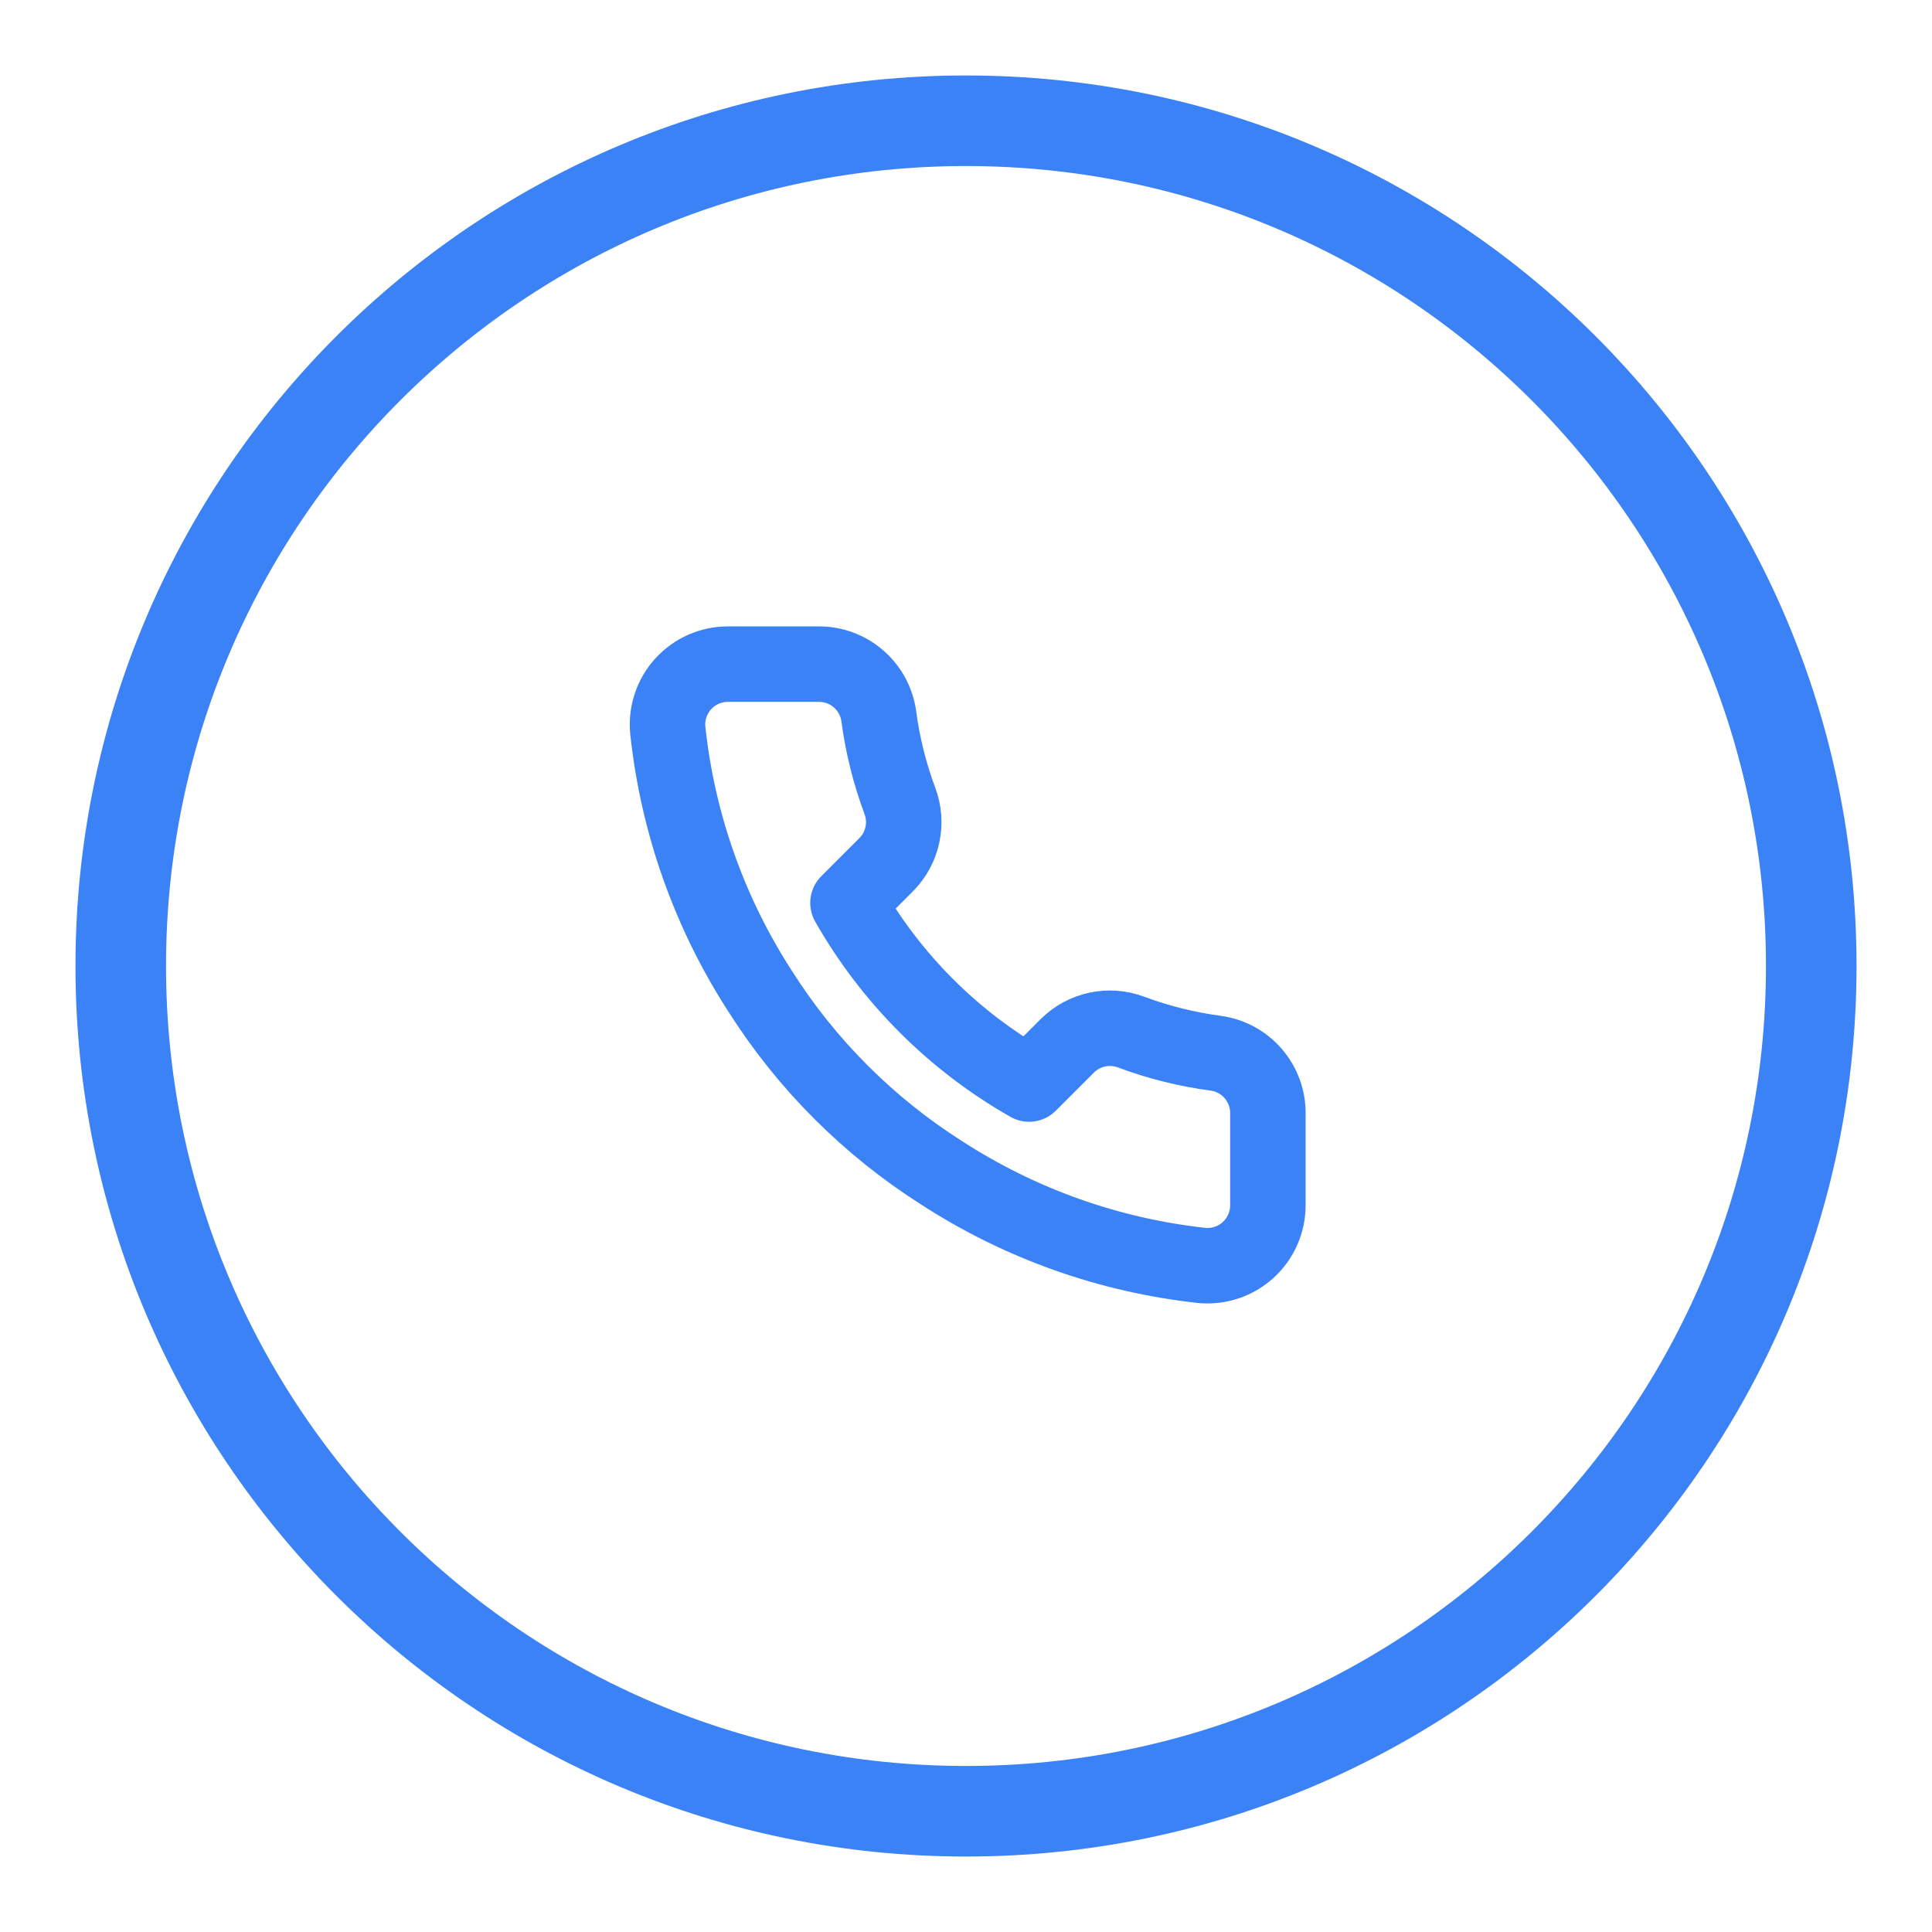
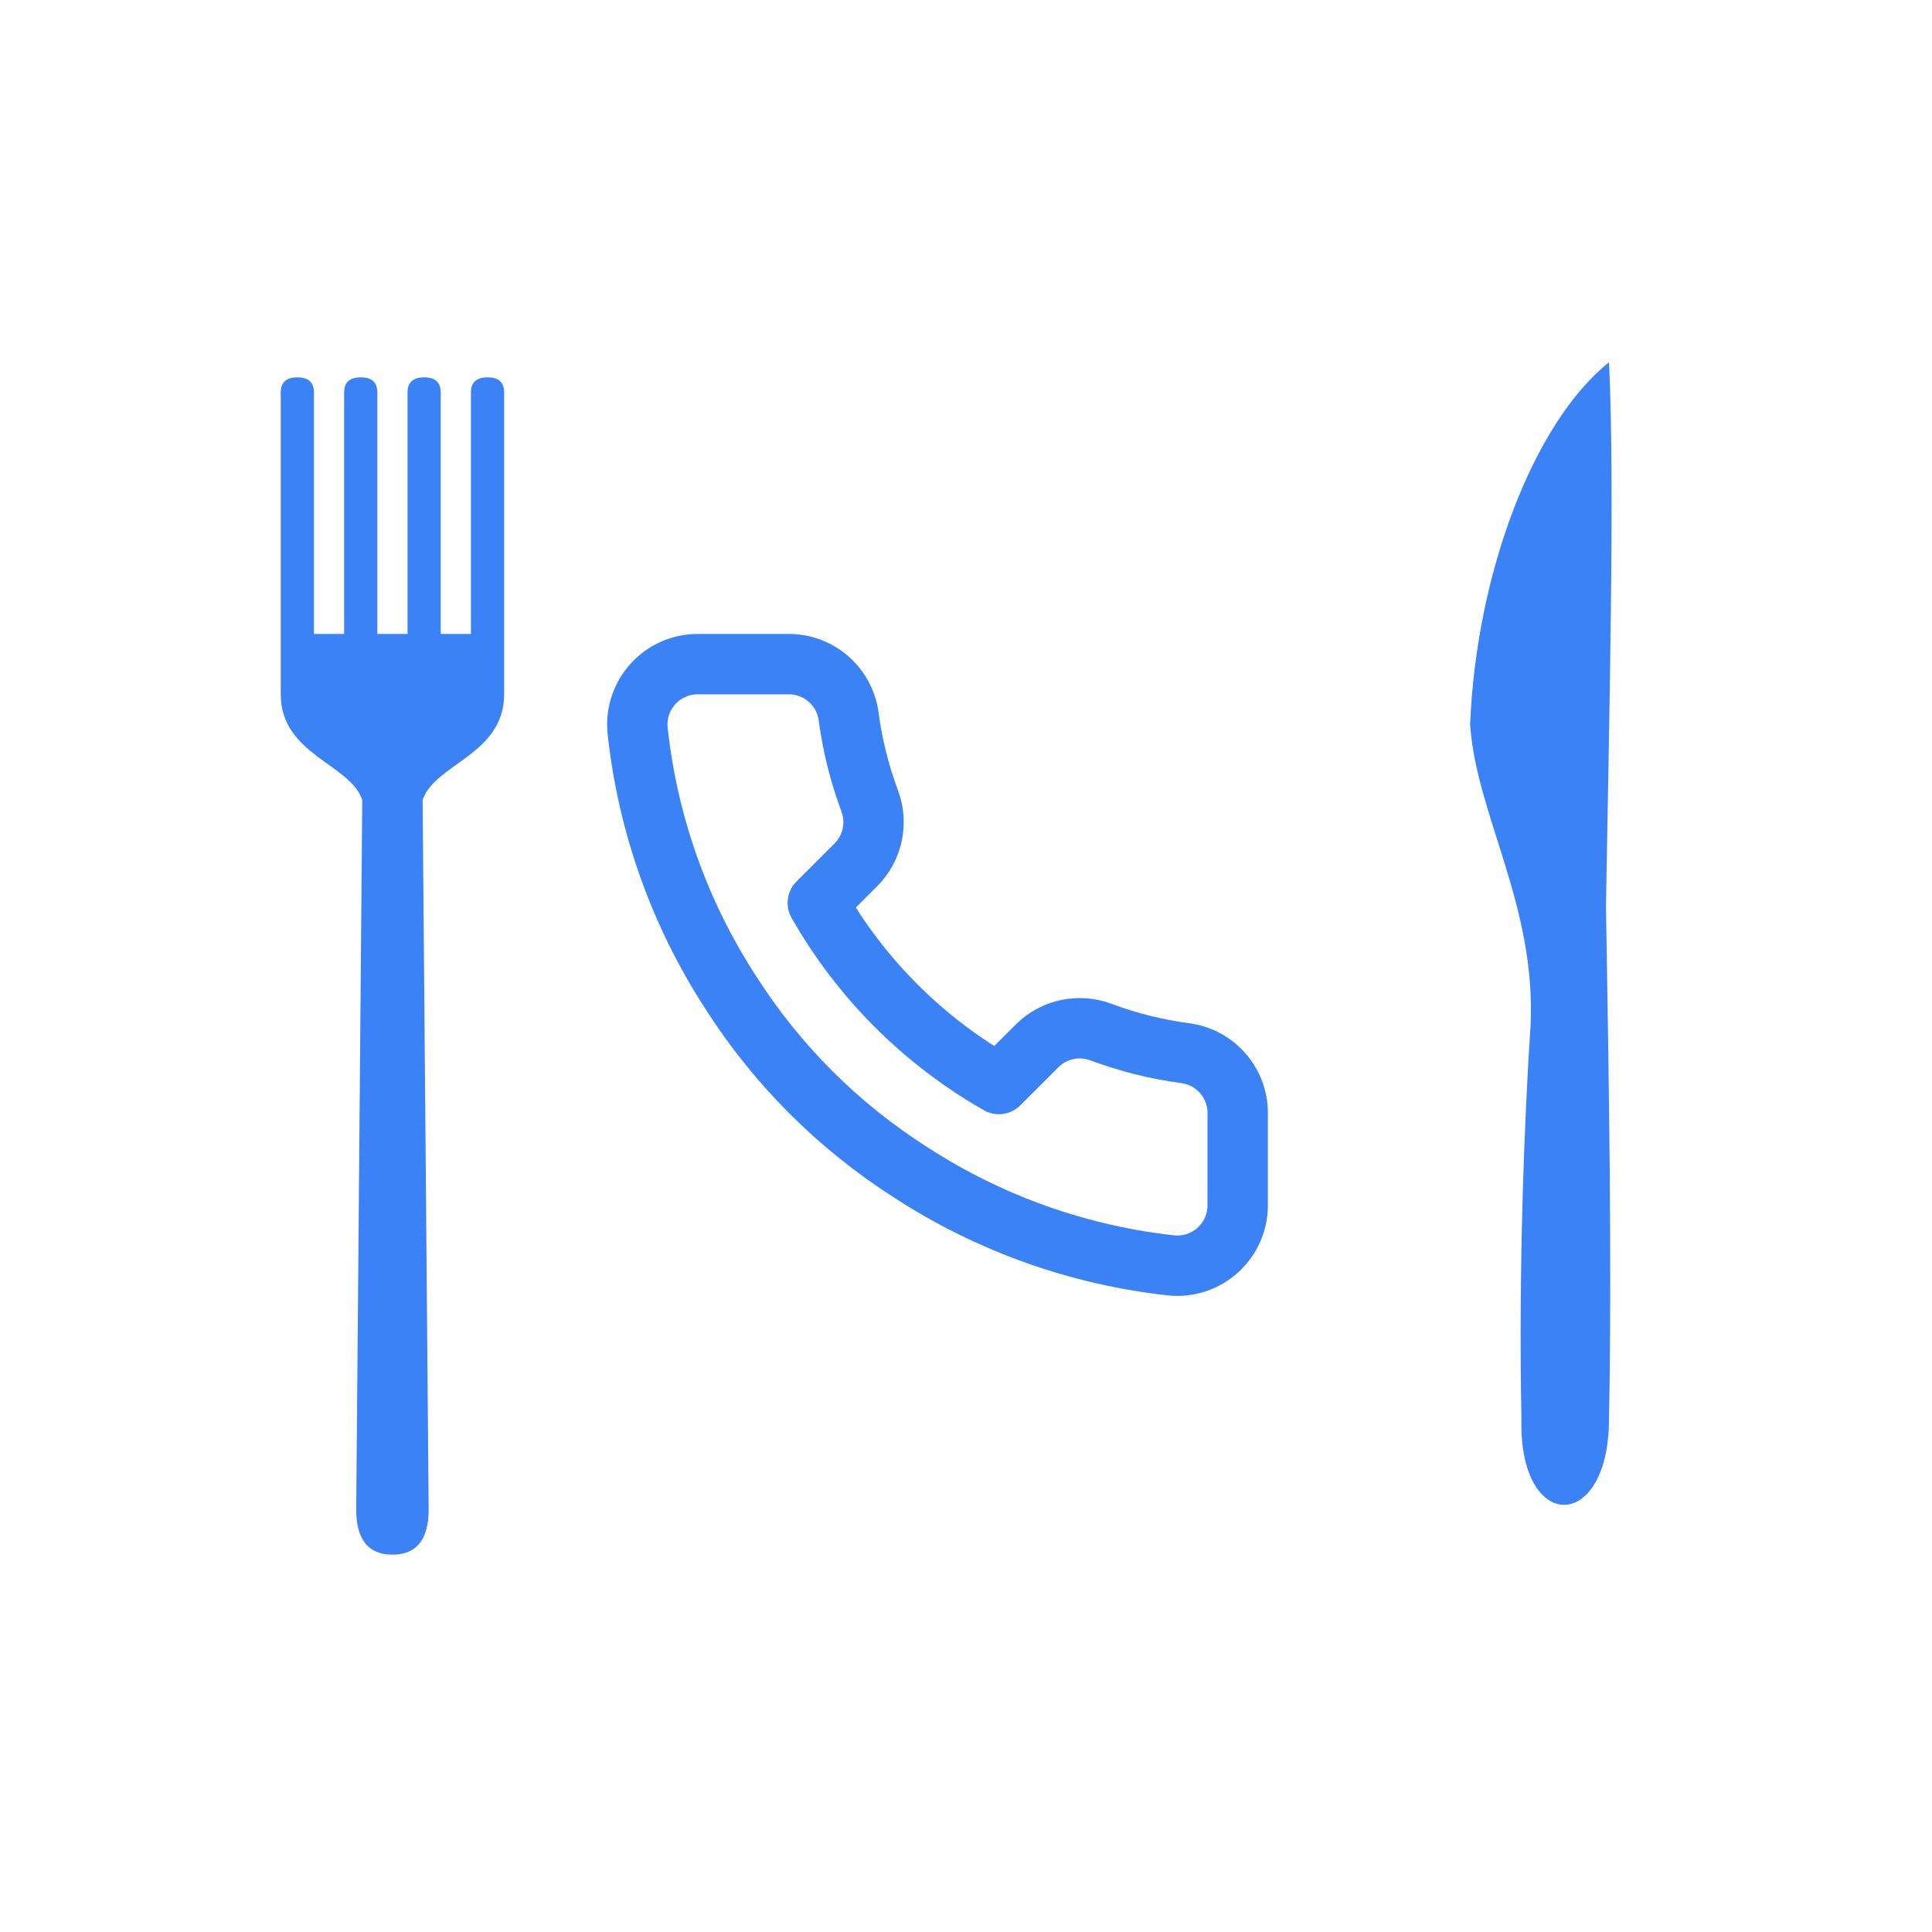
<svg xmlns="http://www.w3.org/2000/svg" viewBox="0 0 64 64" width="64" height="64">
-   <circle cx="32" cy="32" r="28" fill="none" stroke="#3B82F6" stroke-width="3" />
-   <g transform="translate(20, 20)" stroke="#3B82F6" stroke-width="2.5" stroke-linecap="round" stroke-linejoin="round" fill="none">
-     <path d="M 22 16.92               v 3               a 2 2 0 0 1 -2.18 2               19.79 19.79 0 0 1 -8.63 -3.07               19.5 19.5 0 0 1 -6 -6               19.79 19.79 0 0 1 -3.07 -8.67               A 2 2 0 0 1 4.11 2               h 3               a 2 2 0 0 1 2 1.72               12.84 12.84 0 0 0 0.7 2.81               2 2 0 0 1 -0.45 2.11               L 8.09 9.91               a 16 16 0 0 0 6 6               l 1.27 -1.27               a 2 2 0 0 1 2.11 -0.45               12.84 12.84 0 0 0 2.81 0.7               A 2 2 0 0 1 22 16.92 z" />
+   <path fill="#3B82F6" d="     M9.3 23 L9.3 13 Q9.3 12.5 9.85 12.5 Q10.4 12.5 10.4 13 L10.4 21 L11.4 21 L11.4 13     Q11.4 12.5 11.95 12.5 Q12.5 12.5 12.5 13 L12.5 21 L13.5 21 L13.5 13     Q13.5 12.5 14.05 12.5 Q14.6 12.5 14.6 13 L14.6 21 L15.6 21 L15.6 13     Q15.6 12.5 16.15 12.5 Q16.7 12.5 16.7 13 L16.7 23     C16.7 25 14.4 25.3 14 26.5 L14.2 50 Q14.2 51.5 13 51.5 Q11.8 51.5 11.8 50 L12 26.5     C11.6 25.3 9.3 25 9.3 23 Z" />
+   <path fill="#3B82F6" transform="translate(0.3,0)" d="     M53 12 C53.2 16 53.0 24 52.9 30 C53.0 36 53.1 42 53.0 47     C53.0 50.8 50.0 50.8 50.1 47 C50.0 42 50.2 37 50.4 34     C50.6 30 48.6 27 48.4 24 C48.6 19 50.5 14 53 12 Z" />
+   <g transform="translate(19,20)" stroke="#3B82F6" stroke-width="2.0" stroke-linecap="round" stroke-linejoin="round" fill="none">
+     <path d="M 22 16.92 v 3 a 2 2 0 0 1 -2.18 2 19.79 19.79 0 0 1 -8.63 -3.07              19.5 19.5 0 0 1 -6 -6 19.79 19.79 0 0 1 -3.07 -8.67 A 2 2 0 0 1 4.11 2              h 3 a 2 2 0 0 1 2 1.72 12.84 12.84 0 0 0 0.7 2.81 2 2 0 0 1 -0.45 2.11              L 8.09 9.91 a 16 16 0 0 0 6 6 l 1.27 -1.27 a 2 2 0 0 1 2.11 -0.45              12.84 12.84 0 0 0 2.81 0.7 A 2 2 0 0 1 22 16.92 z" />
  </g>
</svg>
